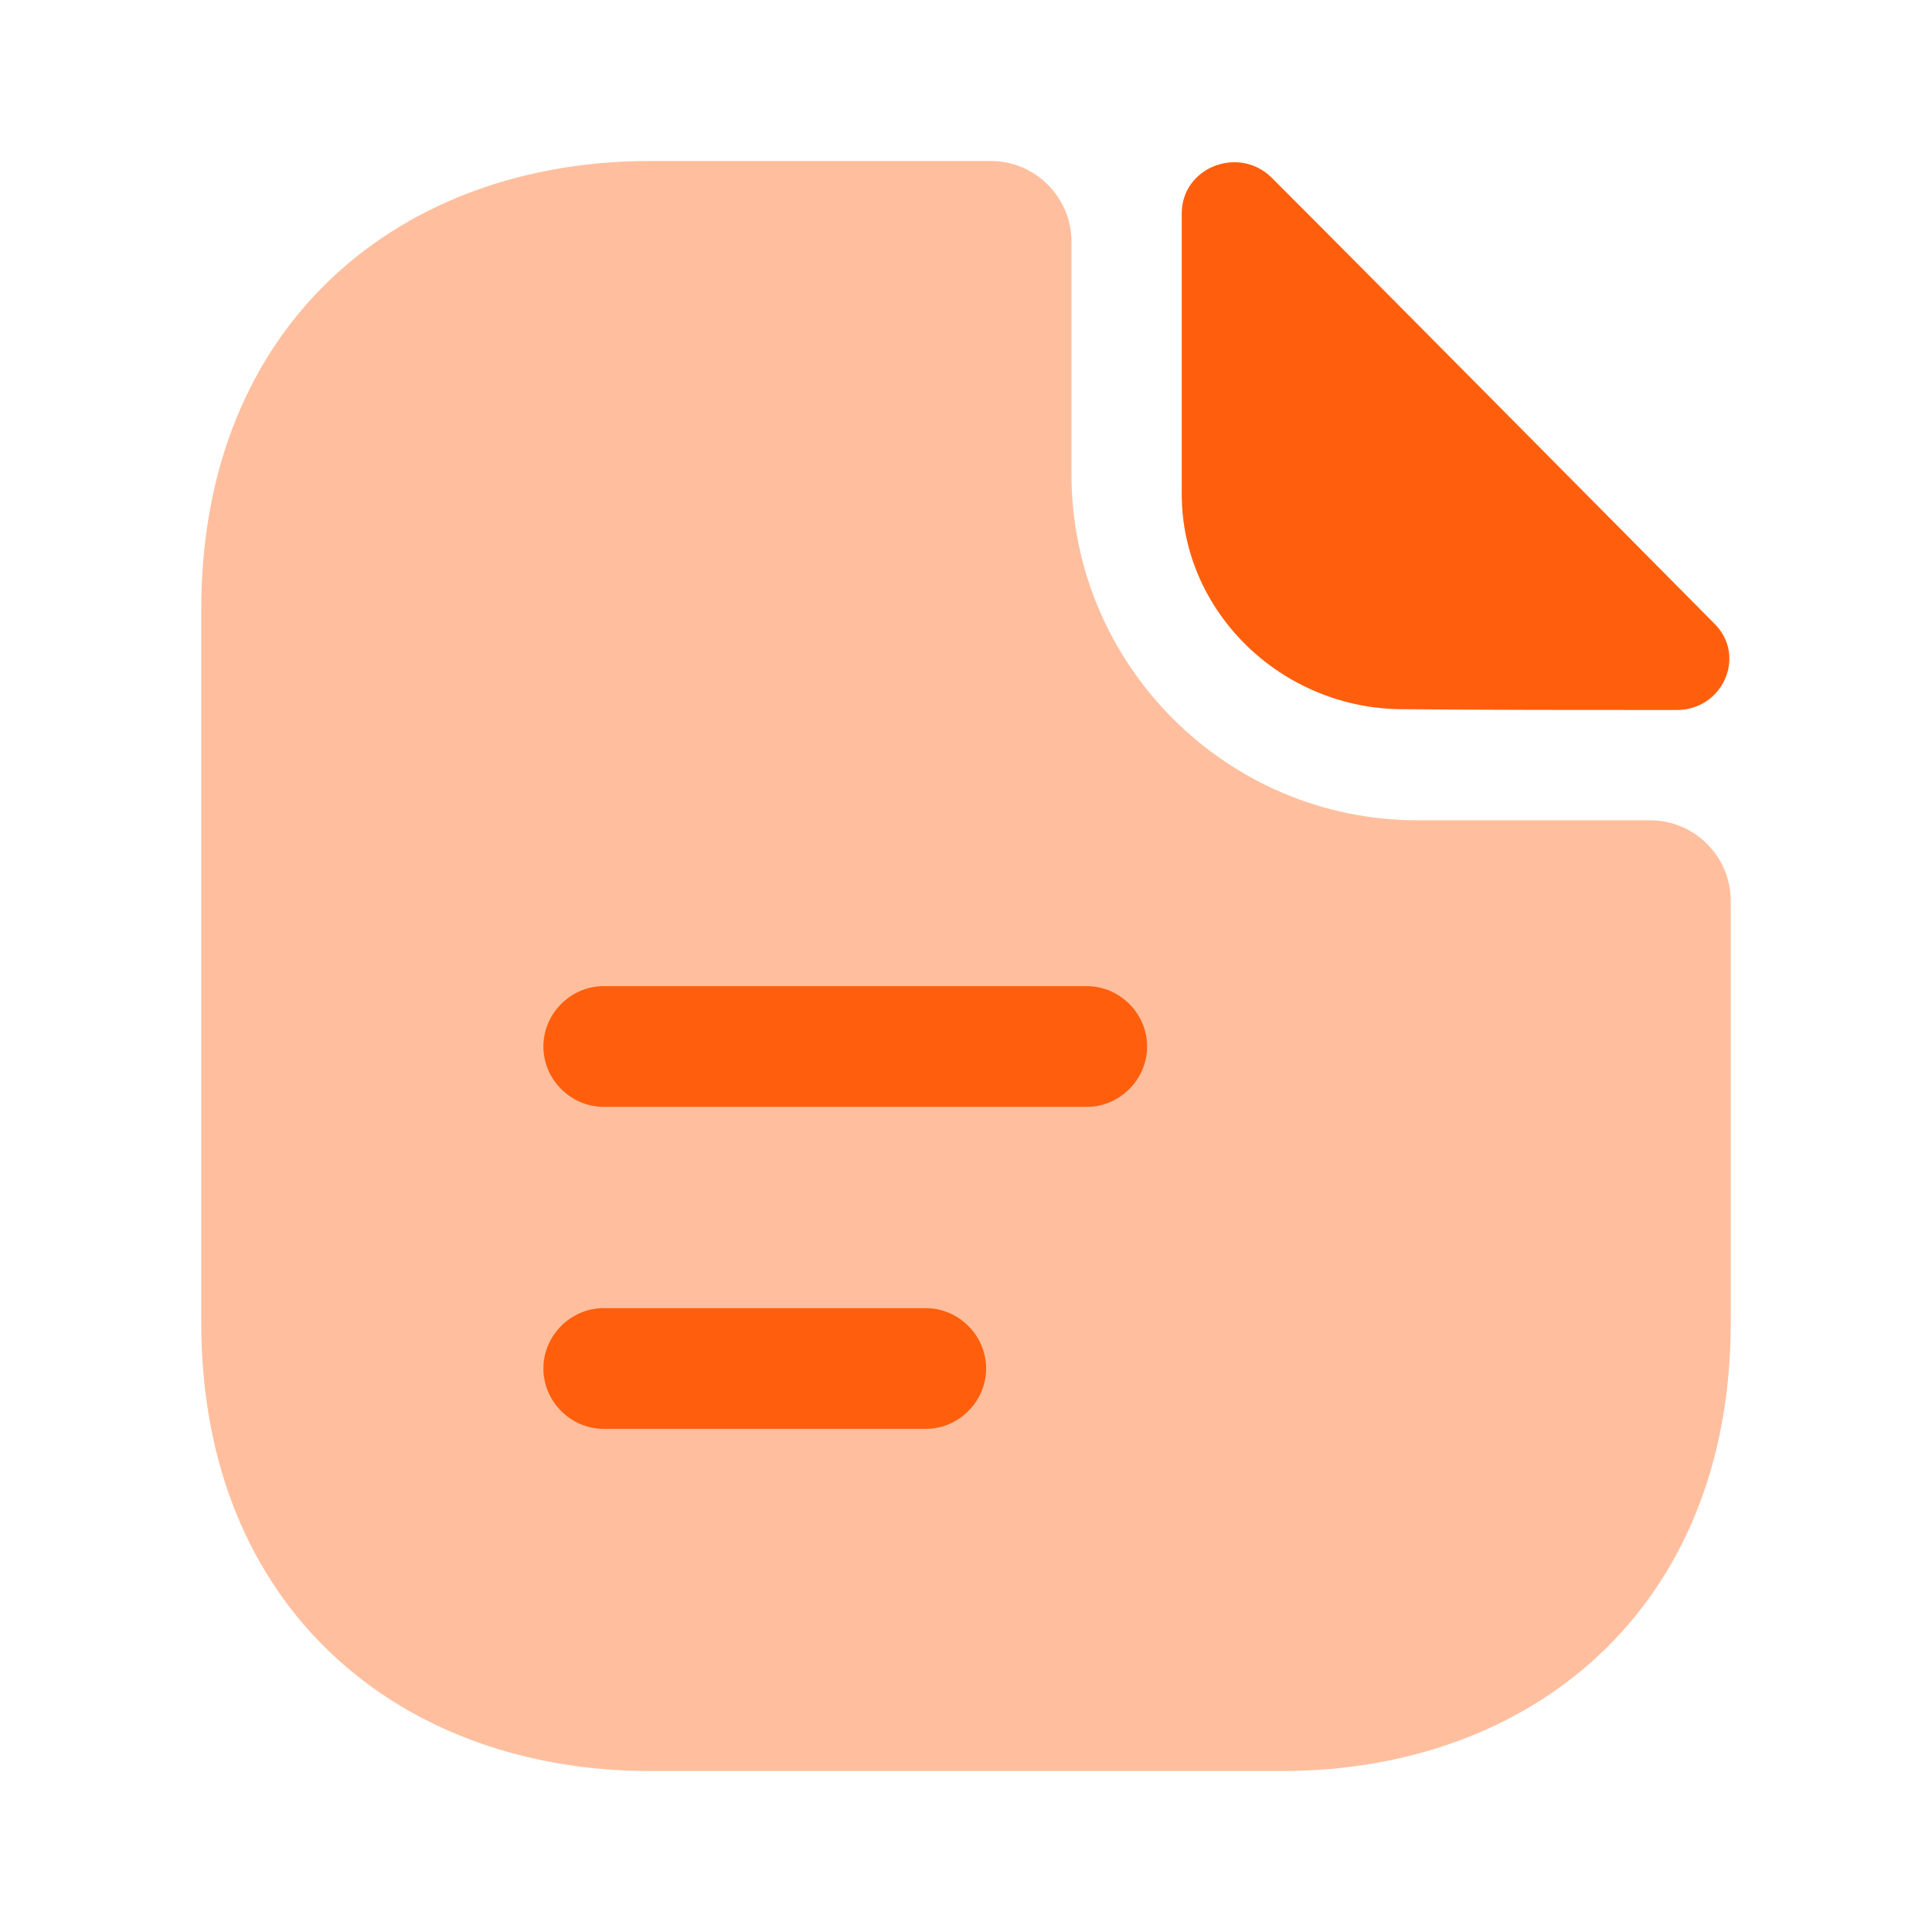
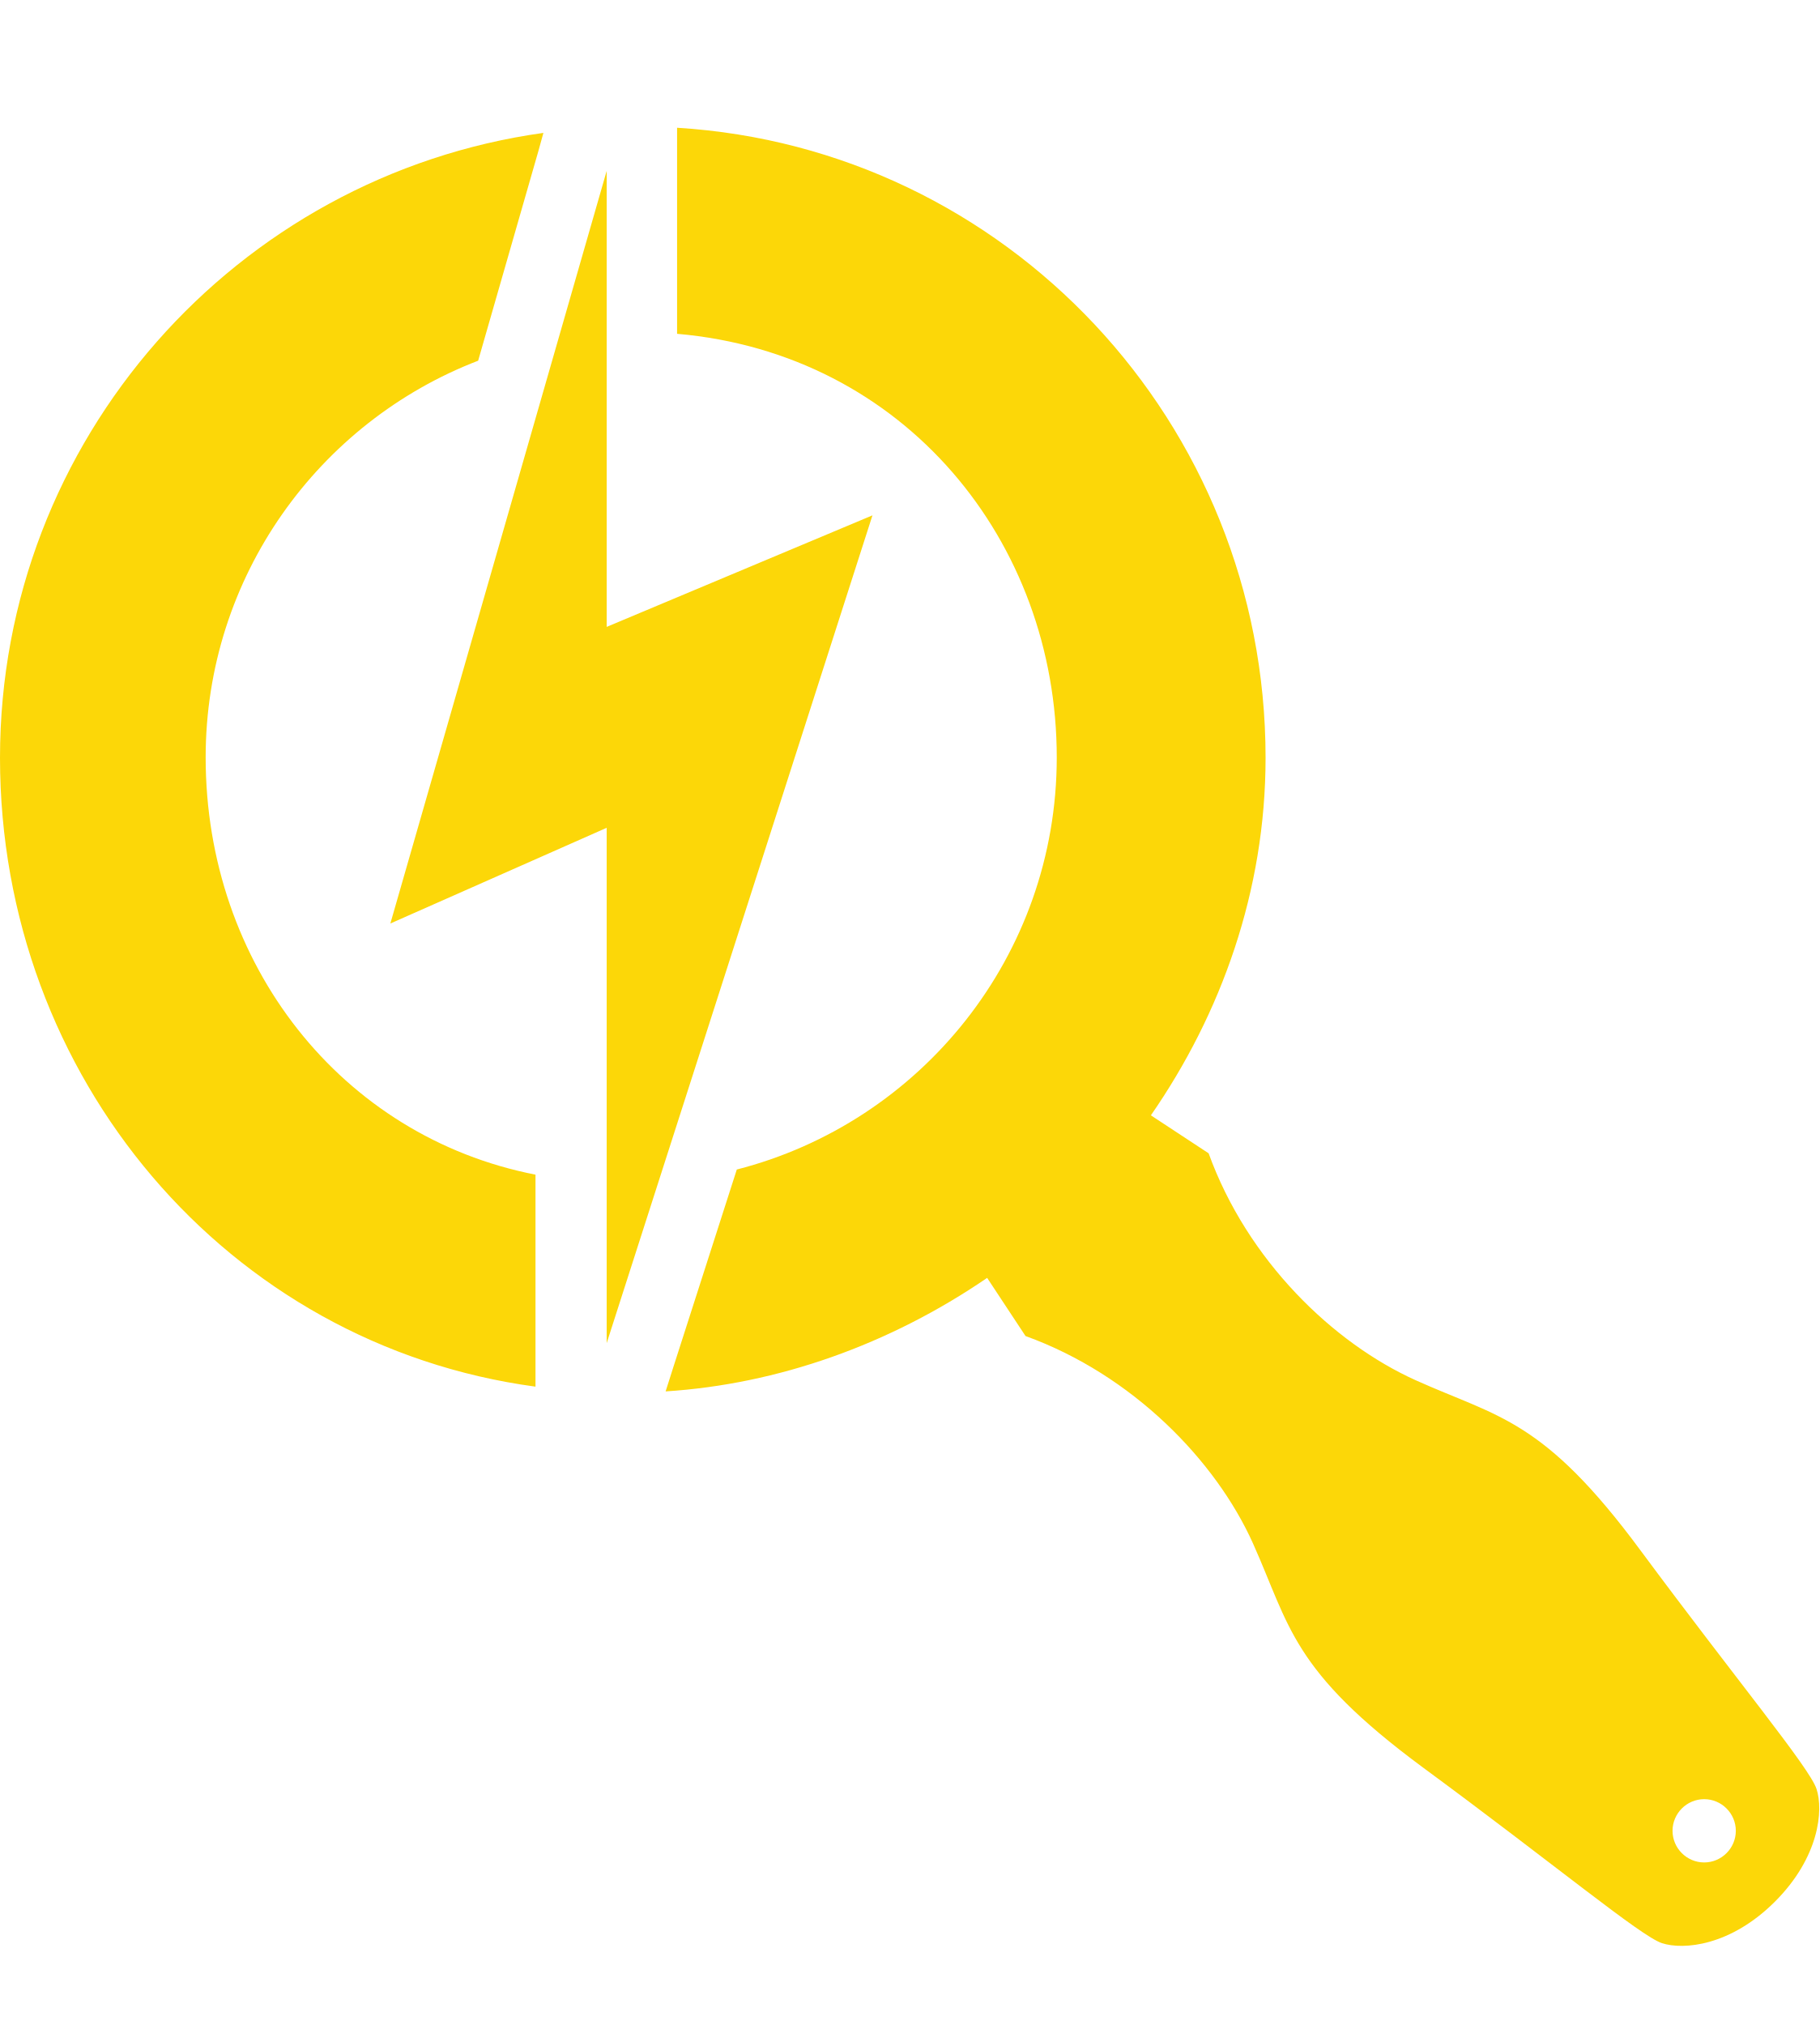
- <svg xmlns="http://www.w3.org/2000/svg" width="24" height="24" viewBox="0 0 24 24" fill="none">
-   <path opacity="0.4" d="M20.5 10.19H17.61C15.24 10.19 13.31 8.26 13.31 5.89V3C13.31 2.45 12.86 2 12.31 2H8.07C4.99 2 2.5 4 2.5 7.57V16.43C2.5 20 4.99 22 8.07 22H15.93C19.01 22 21.5 20 21.5 16.43V11.19C21.5 10.64 21.05 10.19 20.5 10.19Z" fill="#FF5F0D" />
-   <path d="M15.8 2.21C15.39 1.8 14.68 2.08 14.68 2.65V6.14C14.68 7.6 15.92 8.81 17.43 8.81C18.38 8.82 19.7 8.82 20.83 8.82C21.4 8.82 21.7 8.15 21.3 7.75C19.86 6.3 17.28 3.69 15.8 2.21Z" fill="#FF5F0D" />
-   <path d="M13.5 13.75H7.5C7.09 13.75 6.75 13.41 6.75 13C6.75 12.59 7.09 12.25 7.5 12.25H13.5C13.91 12.25 14.25 12.59 14.25 13C14.25 13.41 13.91 13.75 13.5 13.75Z" fill="#FF5F0D" />
-   <path d="M11.5 17.75H7.5C7.09 17.75 6.75 17.41 6.75 17C6.75 16.59 7.09 16.25 7.5 16.25H11.5C11.91 16.25 12.25 16.59 12.25 17C12.25 17.41 11.91 17.75 11.5 17.75Z" fill="#FF5F0D" />
+ <svg xmlns="http://www.w3.org/2000/svg" viewBox="0 0 460 512">
+   <path fill="#fcd708" d="M220.6 130.3l-67.2 28.2V43.2L98.7 233.5l54.7-24.2v130.3l67.2-209.3zm-83.2-96.7l-1.3 4.7-15.2 52.9C80.6 106.7 52 145.8 52 191.5c0 52.3 34.3 95.9 83.4 105.5v53.6C57.5 340.1 0 272.4 0 191.6c0-80.5 59.8-147.2 137.4-158zm311.4 447.2c-11.2 11.2-23.1 12.3-28.6 10.5-5.4-1.8-27.1-19.9-60.4-44.4-33.3-24.6-33.6-35.7-43-56.7-9.4-20.9-30.4-42.6-57.5-52.4l-9.7-14.7c-24.7 16.9-53 26.9-81.3 28.7l2.1-6.6 15.9-49.5c46.5-11.9 80.9-54 80.9-104.2 0-54.5-38.4-102.1-96-107.1V32.3C254.4 37.4 320 106.8 320 191.6c0 33.6-11.2 64.7-29 90.4l14.6 9.6c9.8 27.1 31.5 48 52.4 57.4s32.2 9.7 56.8 43c24.6 33.2 42.7 54.9 44.5 60.3s.7 17.3-10.5 28.5zm-9.9-17.9c0-4.4-3.6-8-8-8s-8 3.6-8 8 3.6 8 8 8 8-3.6 8-8z" />
</svg>
